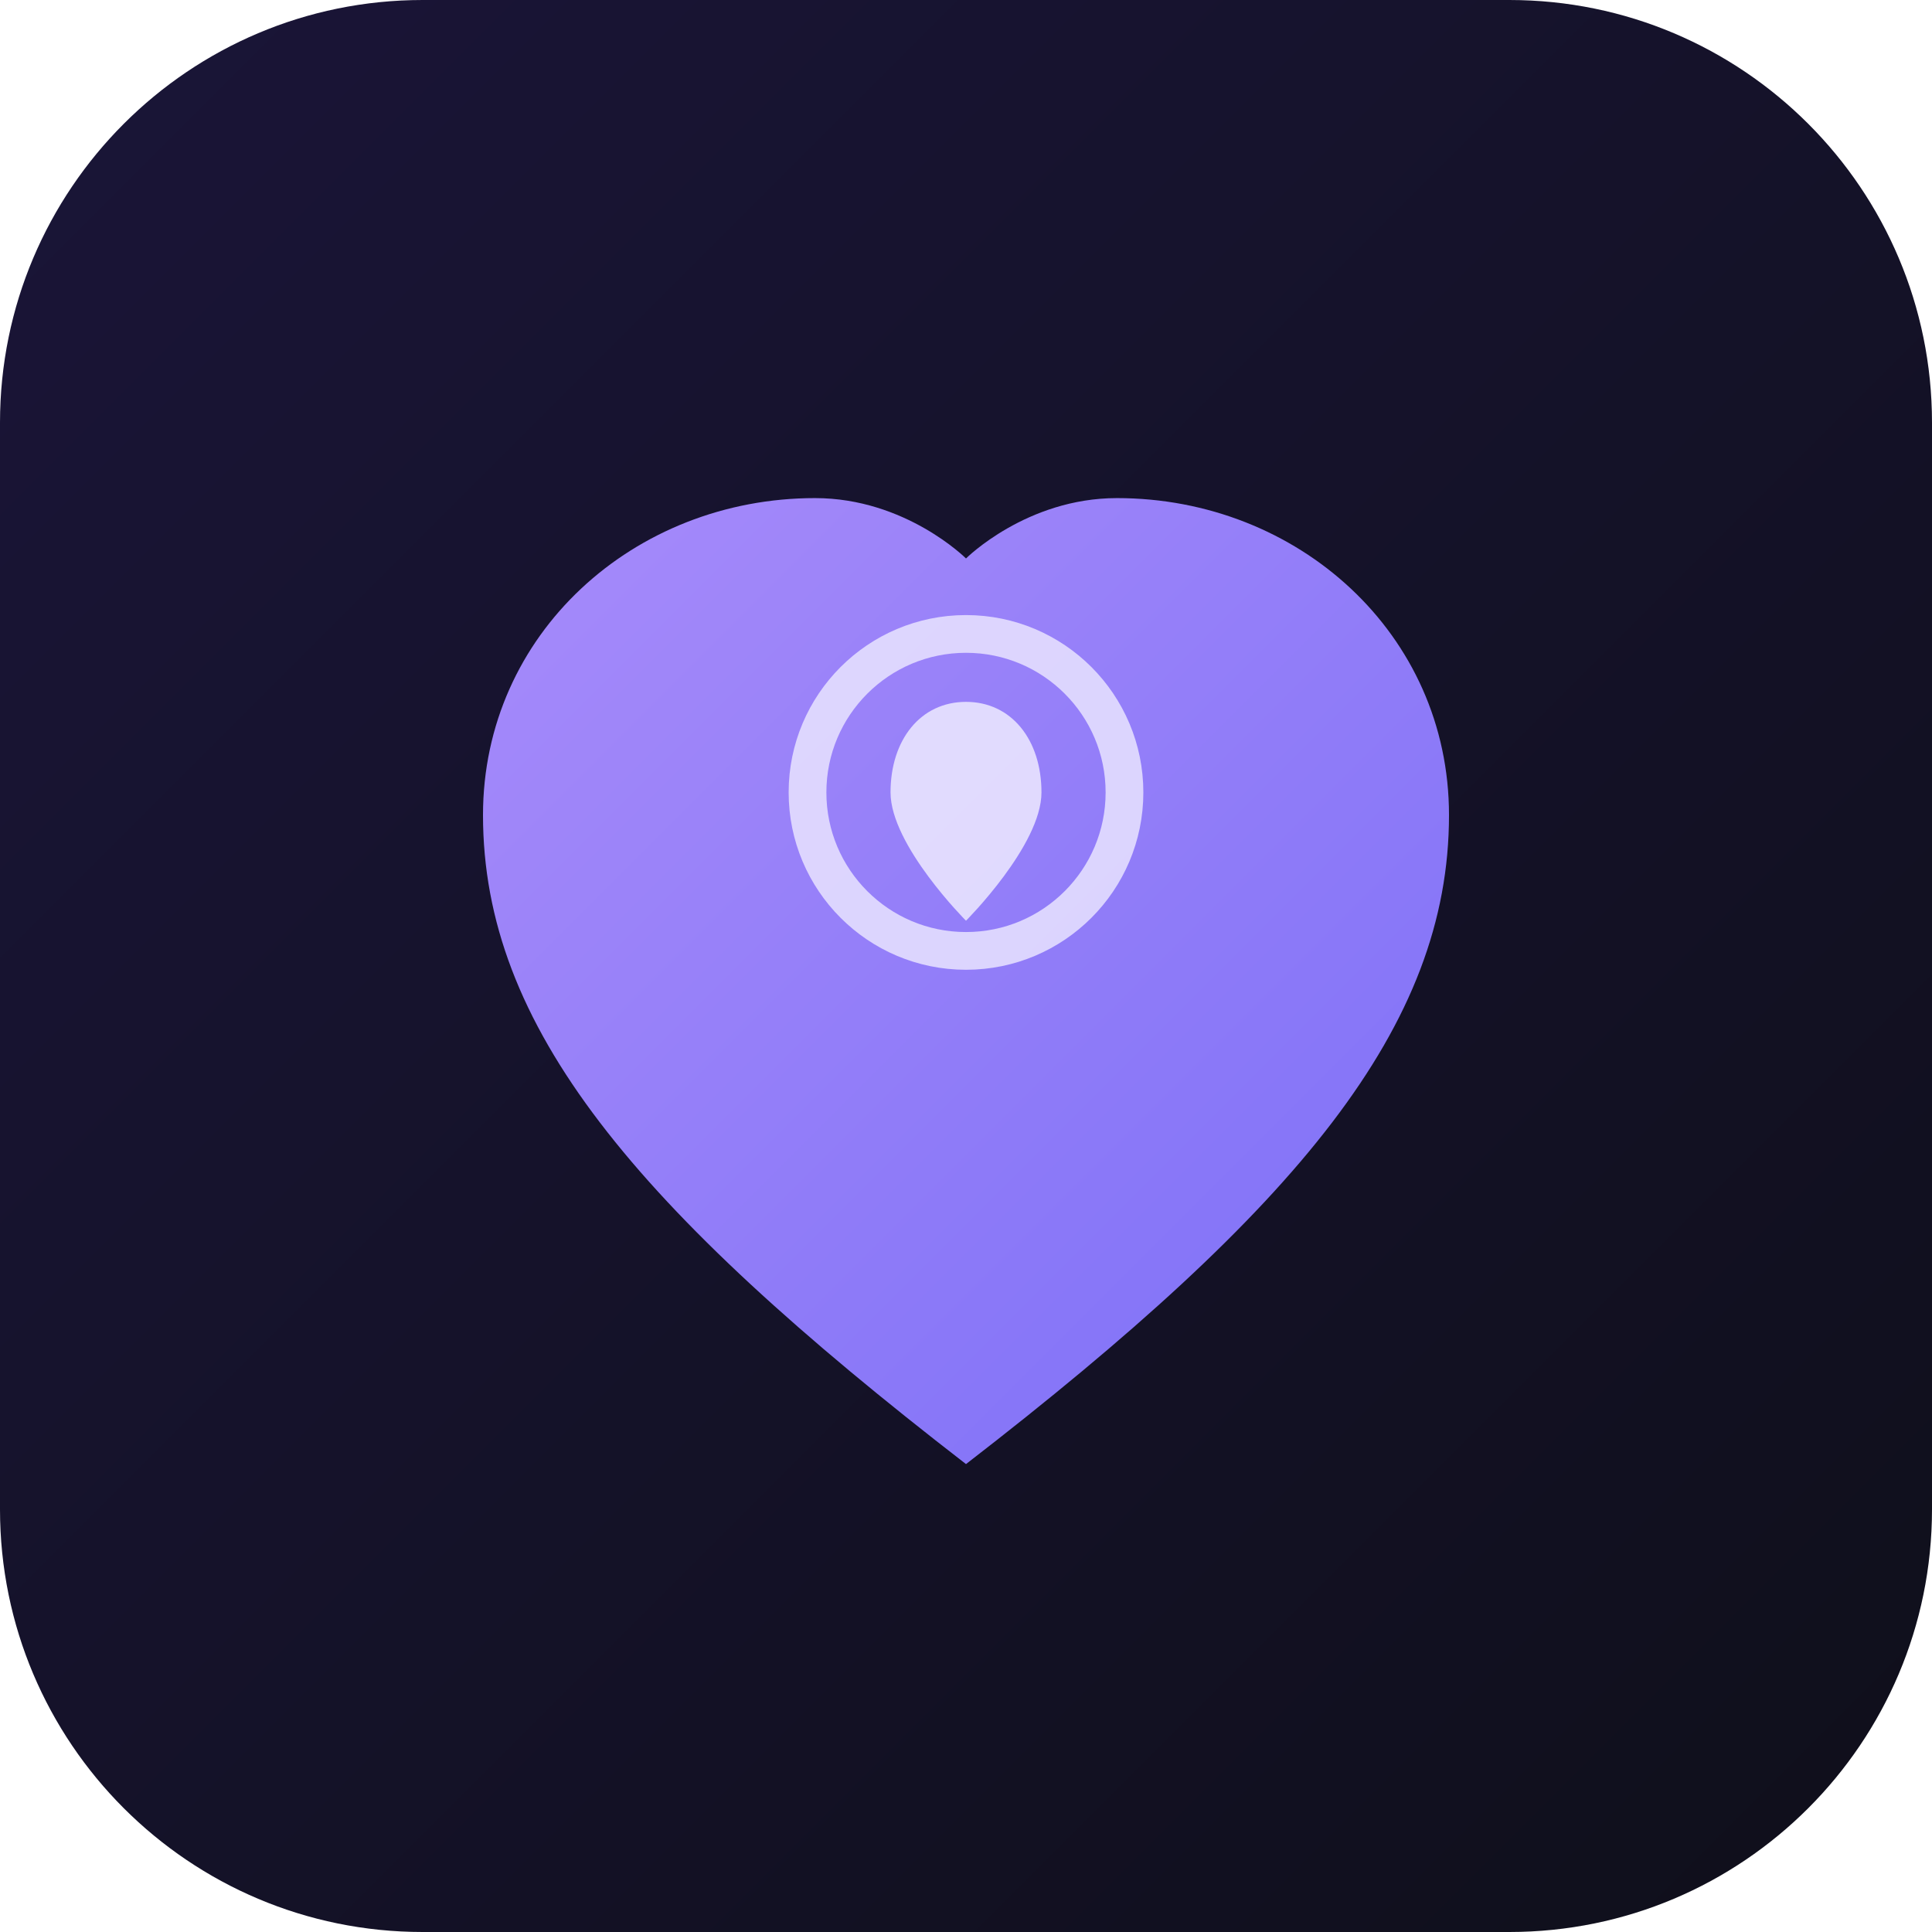
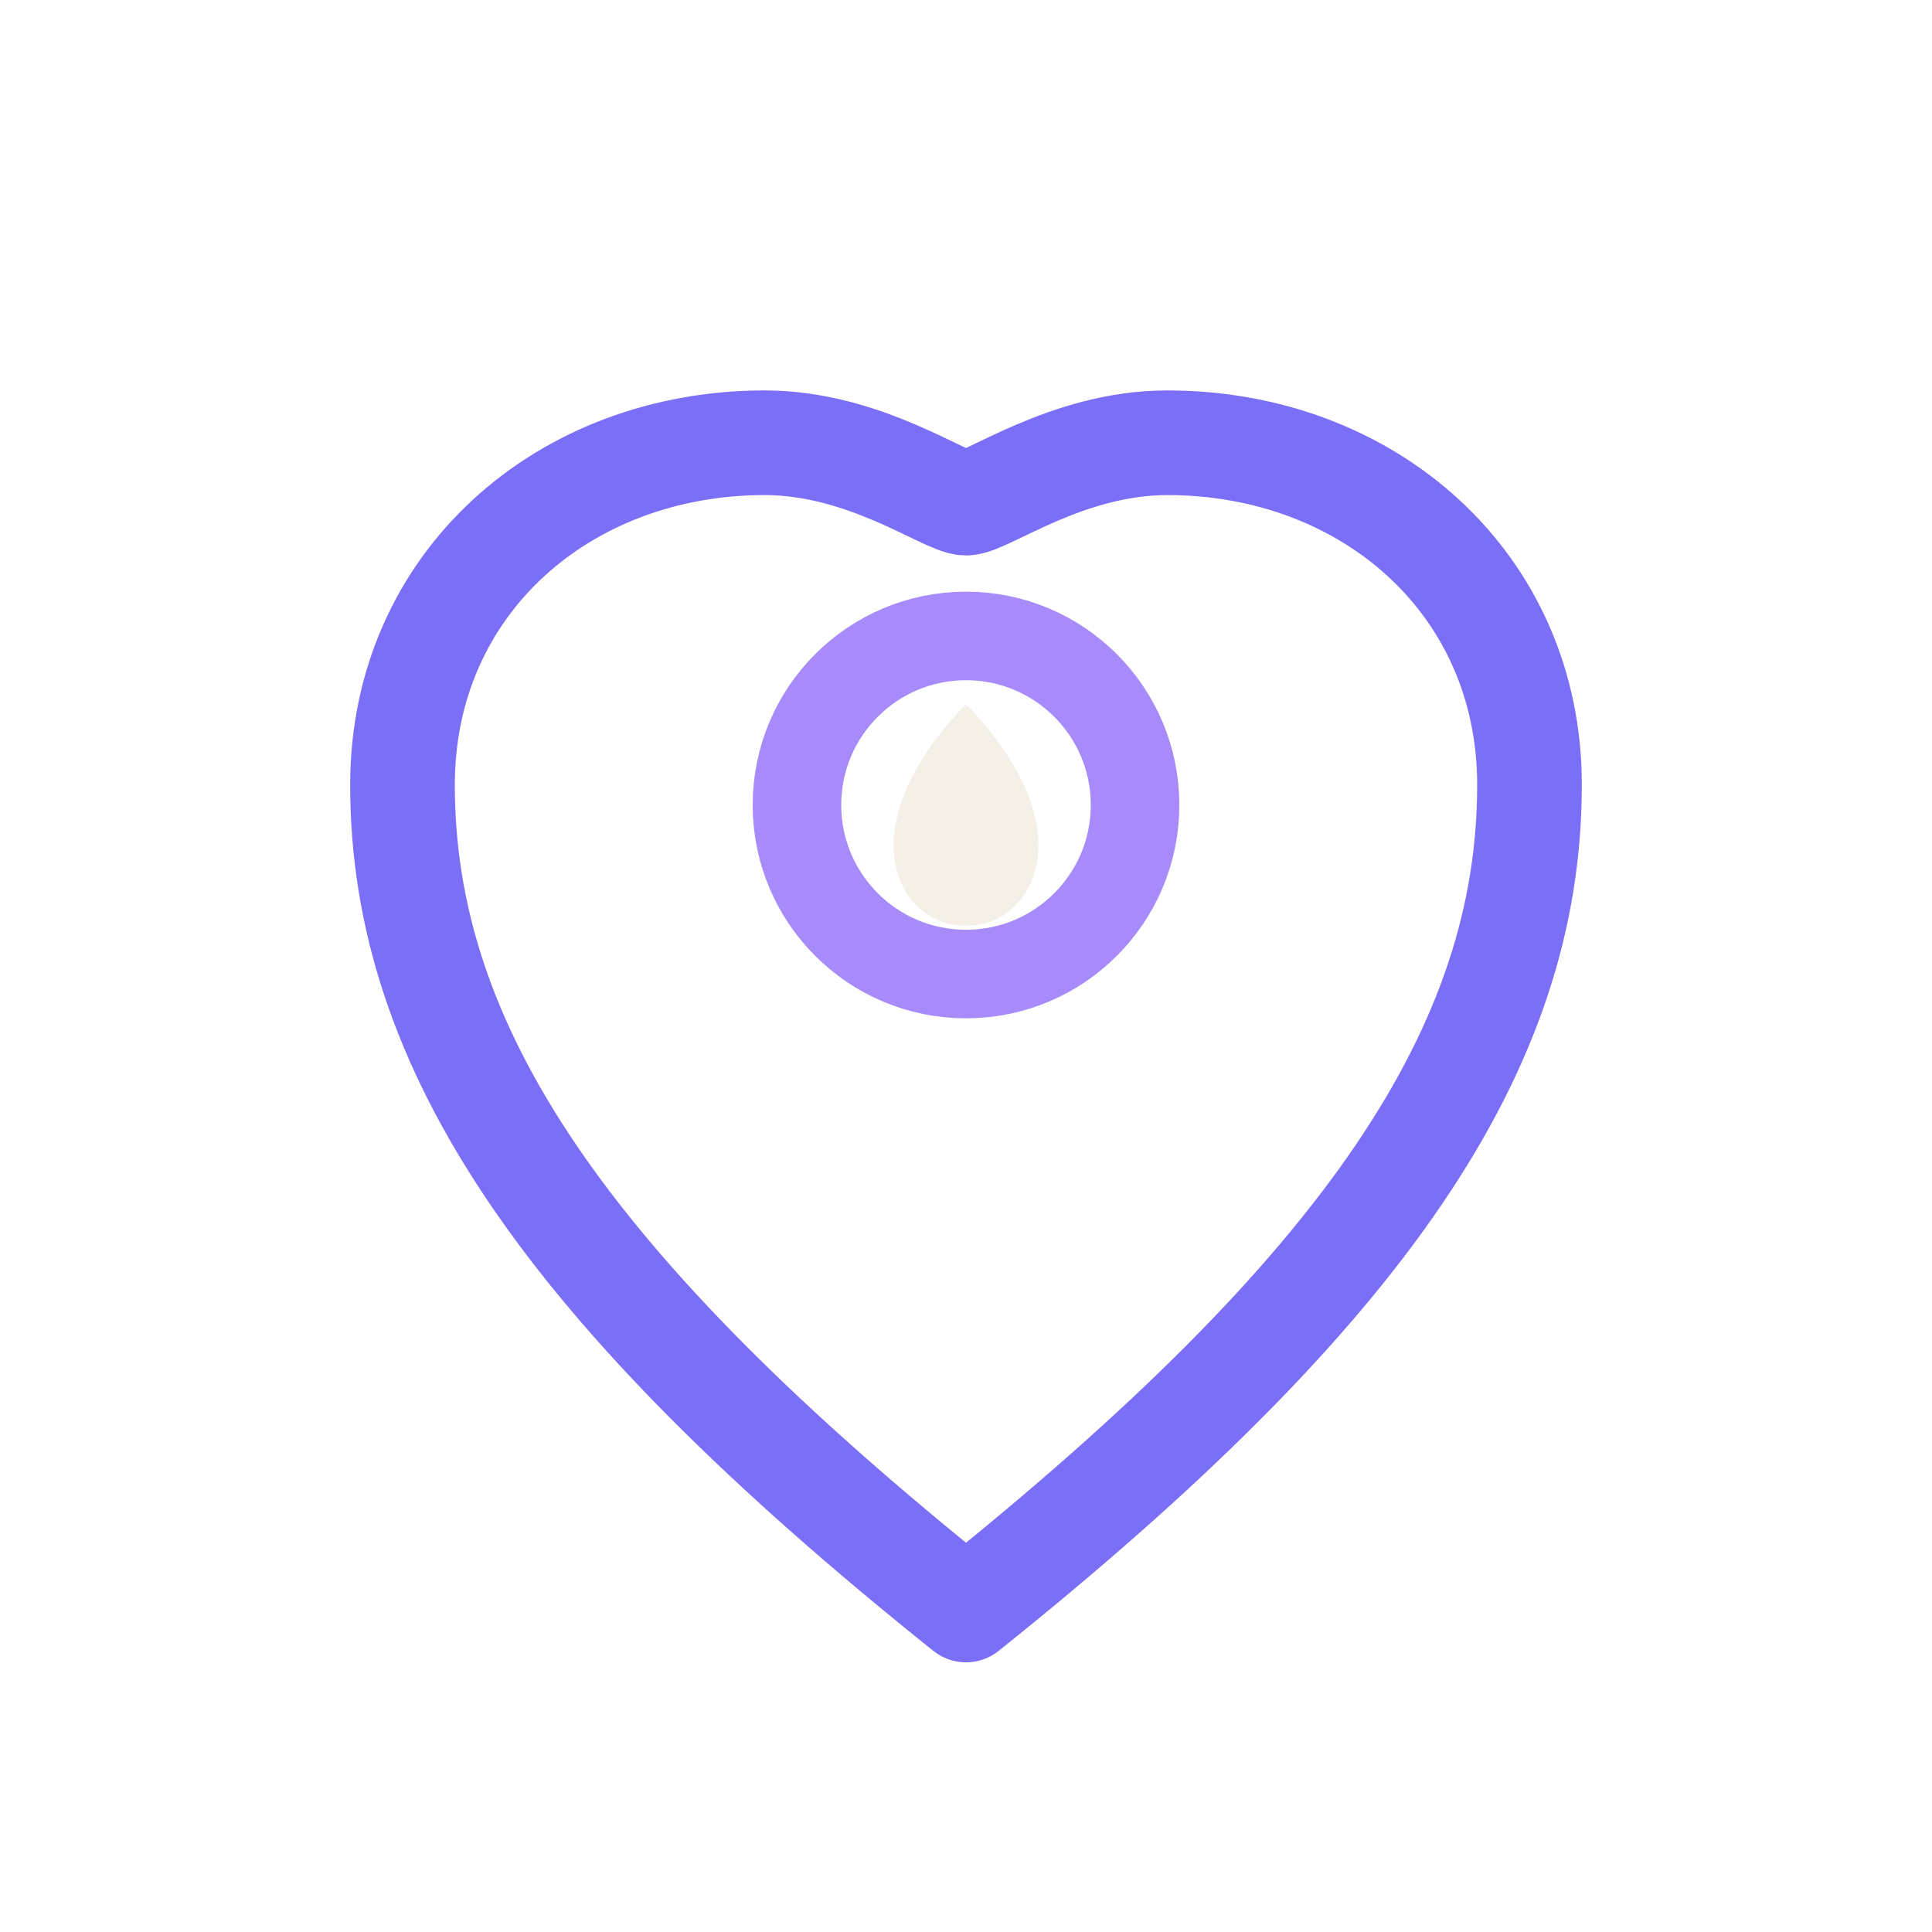
- <svg xmlns="http://www.w3.org/2000/svg" viewBox="0 0 512 512" role="img">
-   <defs>
-     <linearGradient id="bg" x1="0" y1="0" x2="1" y2="1">
-       <stop offset="0%" stop-color="#1a1538" />
-       <stop offset="100%" stop-color="#0f0f1a" />
-     </linearGradient>
-     <linearGradient id="glow" x1="0" y1="0" x2="1" y2="1">
-       <stop offset="0%" stop-color="#a78bfa" />
-       <stop offset="100%" stop-color="#7c6ff7" />
-     </linearGradient>
-   </defs>
-   <rect width="512" height="512" rx="112" fill="url(#bg)" />
-   <path d="M256 388 C168 320 128 272 128 216 C128 168 168 132 216 132 C240 132 256 148 256 148 C256 148 272 132 296 132 C344 132 384 168 384 216 C384 272 344 320 256 388 Z" fill="url(#glow)" />
-   <circle cx="256" cy="210" r="42" fill="none" stroke="#e9e4ff" stroke-width="10" opacity=".85" />
-   <path d="M236 210 C236 196 244 186 256 186 C268 186 276 196 276 210 C276 224 256 244 256 244 C256 244 236 224 236 210 Z" fill="#e9e4ff" opacity=".9" />
+ <svg xmlns="http://www.w3.org/2000/svg" viewBox="0 0 48 48" fill="none" aria-hidden="true">
+   <path d="M24 40 C14 32 10 26 10 19.5 C10 14.5 14 11 19 11 C21.5 11 23.5 12.5 24 12.5 C24.5 12.5 26.5 11 29 11 C34 11 38 14.5 38 19.5 C38 26 34 32 24 40 Z" stroke="#7C6FF7" stroke-width="2.6" stroke-linejoin="round" />
+   <circle cx="24" cy="20" r="4.2" stroke="#A78BFA" stroke-width="2.2" />
+   <path d="M24 17.5 C24 17.5 22.2 19.2 22.2 21 C22.2 22.2 23 23 24 23 C25 23 25.8 22.2 25.8 21 C25.8 19.2 24 17.5 24 17.5 Z" fill="#F4F0E8" />
</svg>
